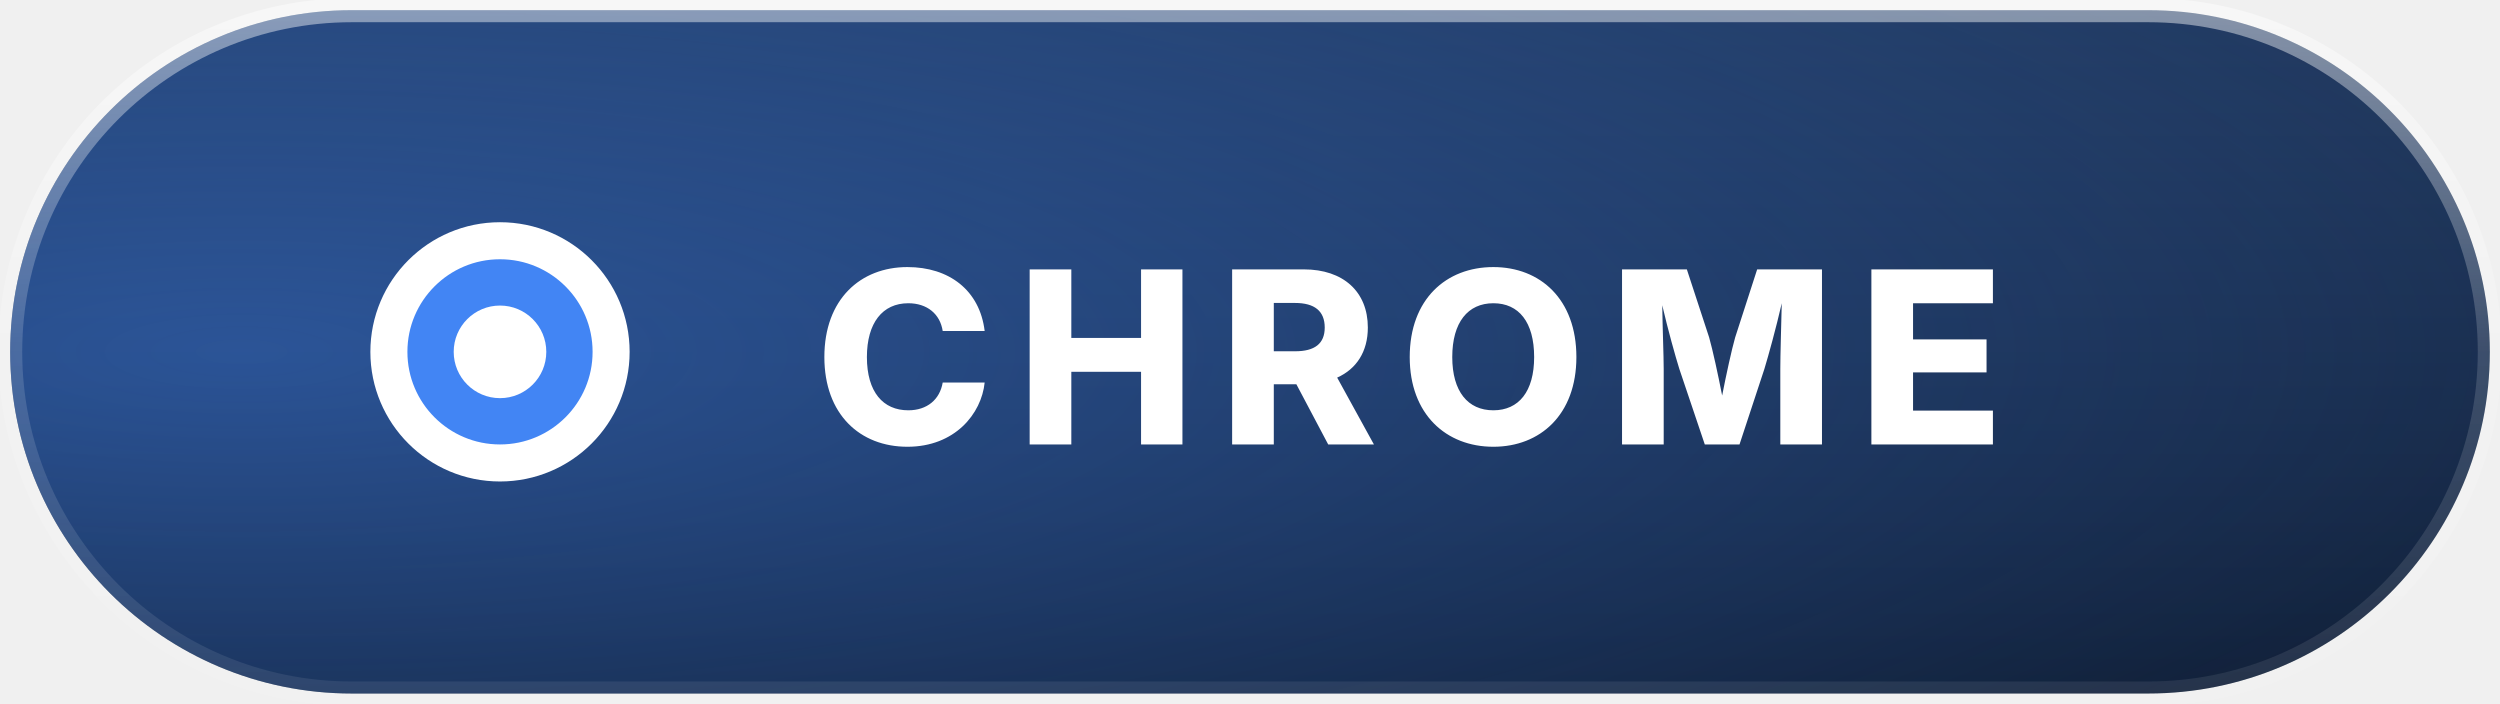
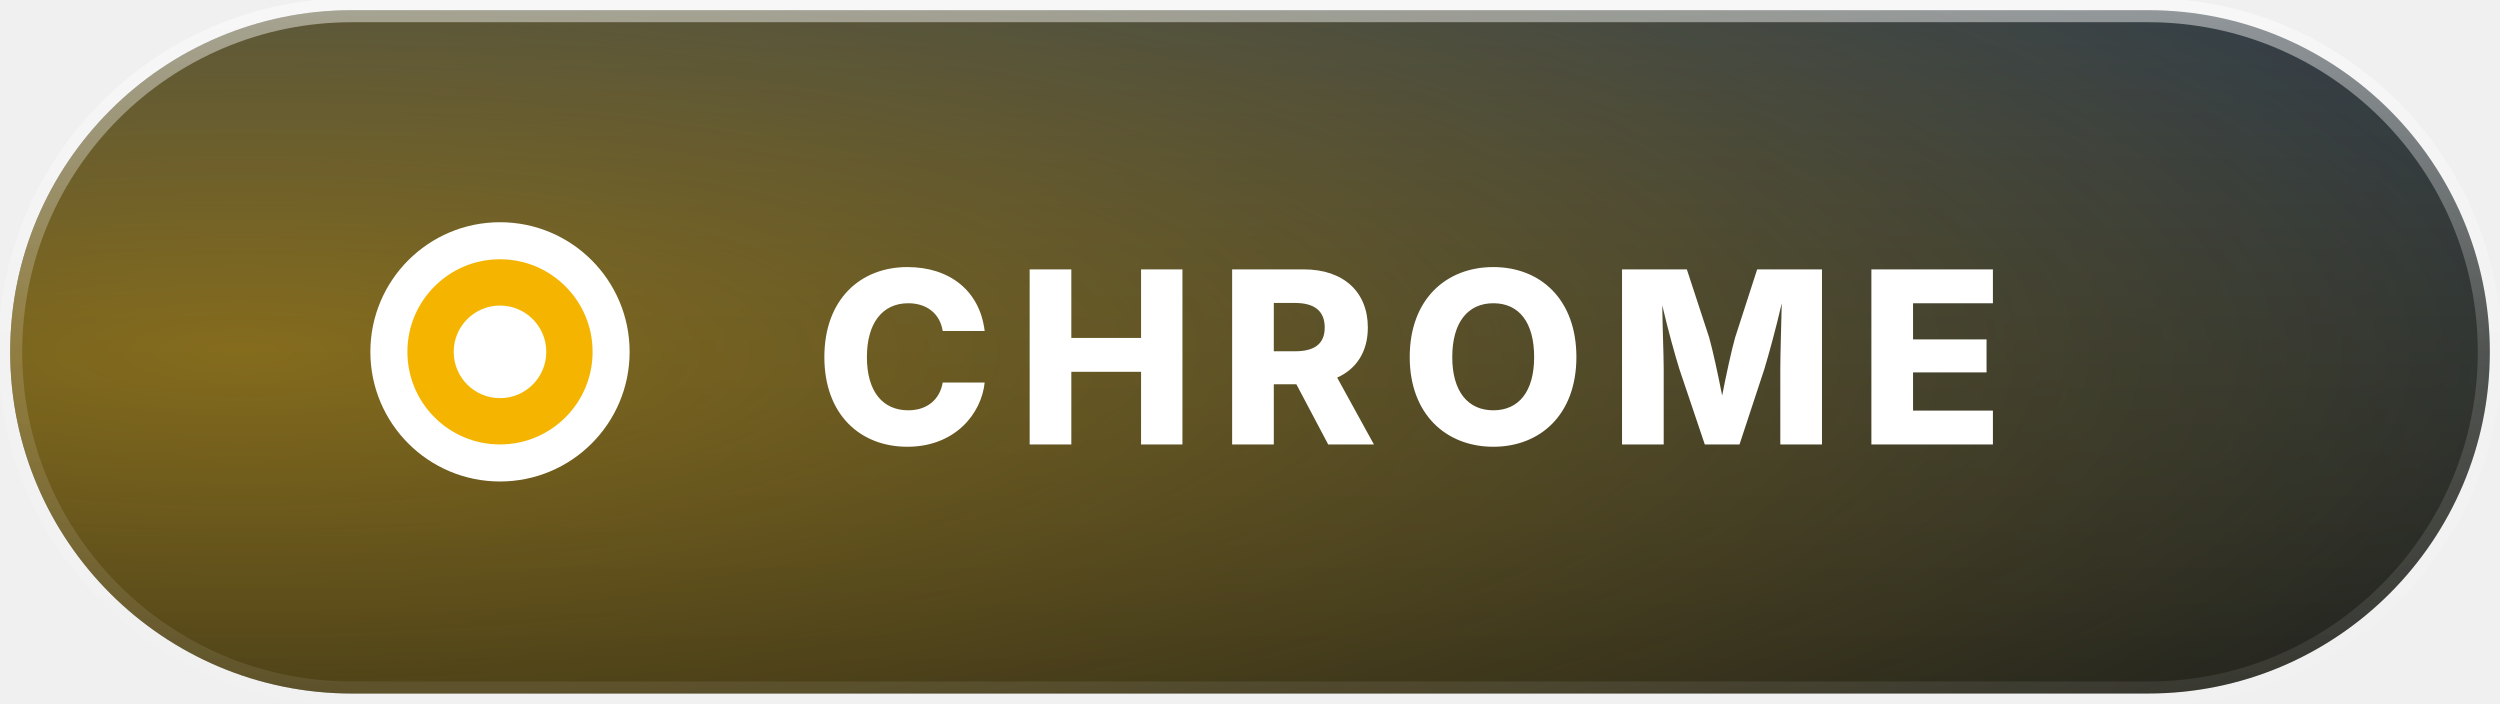
<svg xmlns="http://www.w3.org/2000/svg" width="135" height="38" viewBox="0 0 135 38" role="img" aria-label="Chrome">
  <defs>
    <linearGradient id="pill" x1="0" y1="0" x2="0" y2="1">
      <stop offset="0" stop-color="#1e3251" />
      <stop offset="1" stop-color="#0b1422" />
    </linearGradient>
    <linearGradient id="edge" x1="0" y1="0" x2="0" y2="1">
      <stop offset="0" stop-color="#ffffff" stop-opacity=".45" />
      <stop offset=".5" stop-color="#ffffff" stop-opacity=".15" />
      <stop offset="1" stop-color="#ffffff" stop-opacity=".08" />
    </linearGradient>
    <radialGradient id="wash" cx=".1" cy=".5" r="1.2">
-       <stop offset="0" stop-color="#4285F4" stop-opacity=".5" />
-       <stop offset="1" stop-color="#4285F4" stop-opacity="0" />
+       <stop offset="0" stop-color="#F4B400" stop-opacity=".5" />
+       <stop offset="1" stop-color="#F4B400" stop-opacity="0" />
    </radialGradient>
  </defs>
  <rect x=".55" y=".55" width="133.9" height="36.9" rx="18.45" fill="url(#pill)" />
  <rect x=".55" y=".55" width="133.9" height="36.9" rx="18.45" fill="url(#wash)" />
  <rect x=".55" y=".55" width="133.9" height="36.9" rx="18.45" fill="none" stroke="url(#edge)" stroke-width="1.3" />
  <g transform="translate(18, 10)">
-     <circle cx="9" cy="9" r="6" fill="#4285F4" stroke="#ffffff" stroke-width="2" />
+     <circle cx="9" cy="9" r="6" fill="#F4B400" stroke="#ffffff" stroke-width="2" />
    <circle cx="9" cy="9" r="2.5" fill="#ffffff" />
  </g>
  <text x="44" y="24" font-family="system-ui, -apple-system, sans-serif" font-size="13" font-weight="800" fill="#ffffff" letter-spacing="1.2">CHROME</text>
</svg>
